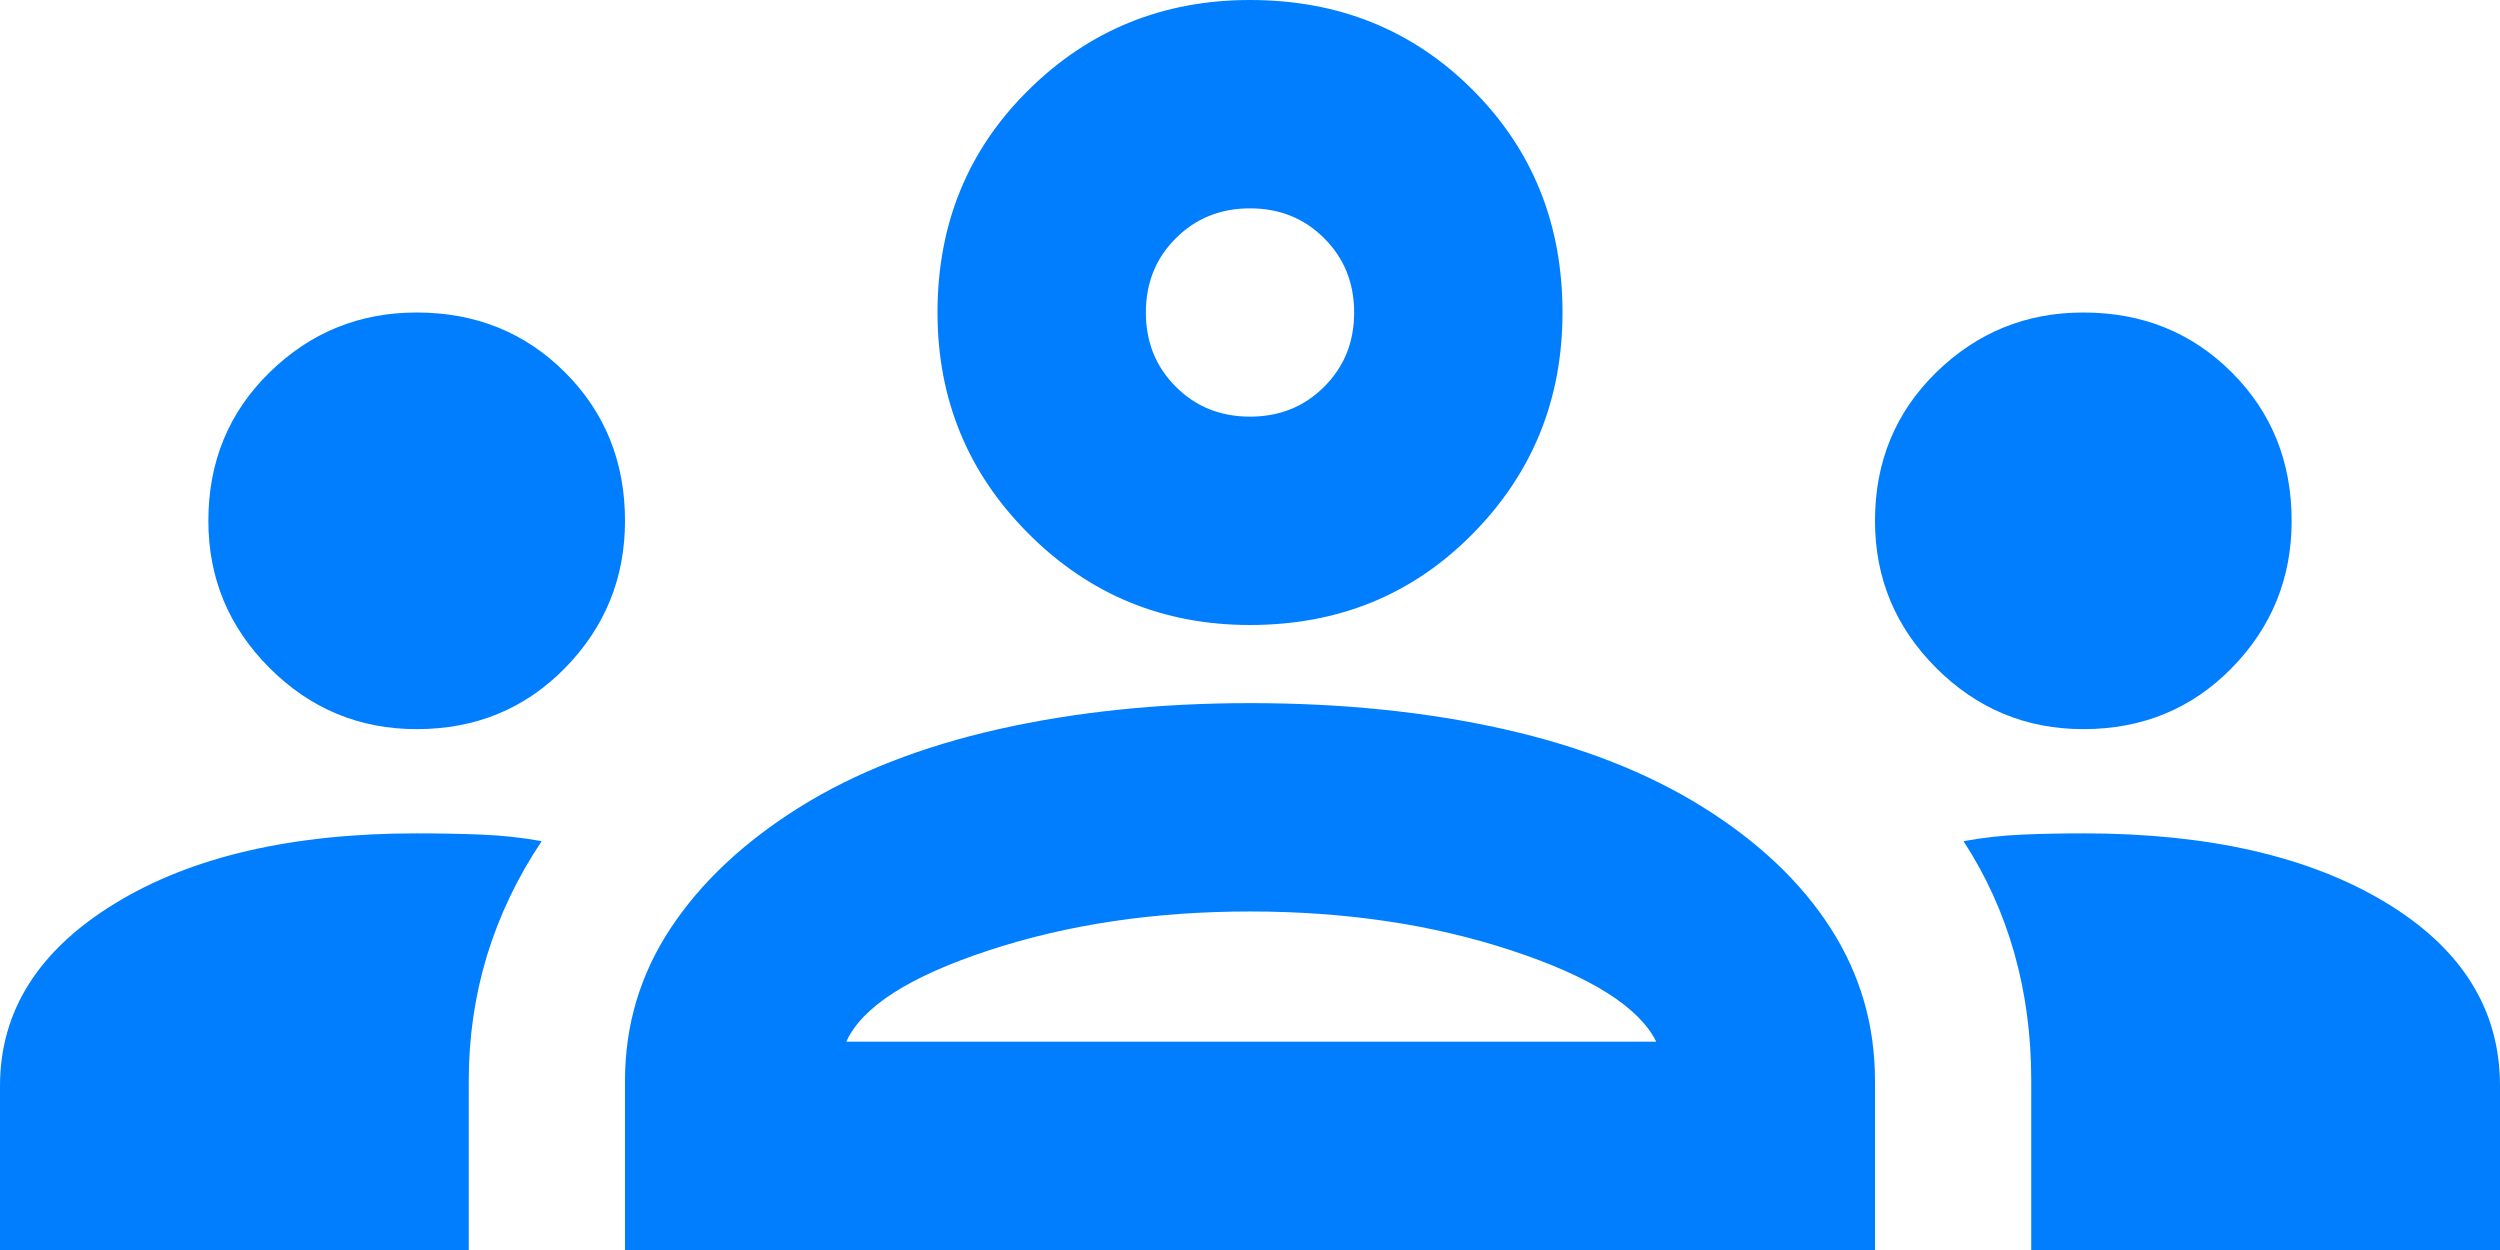
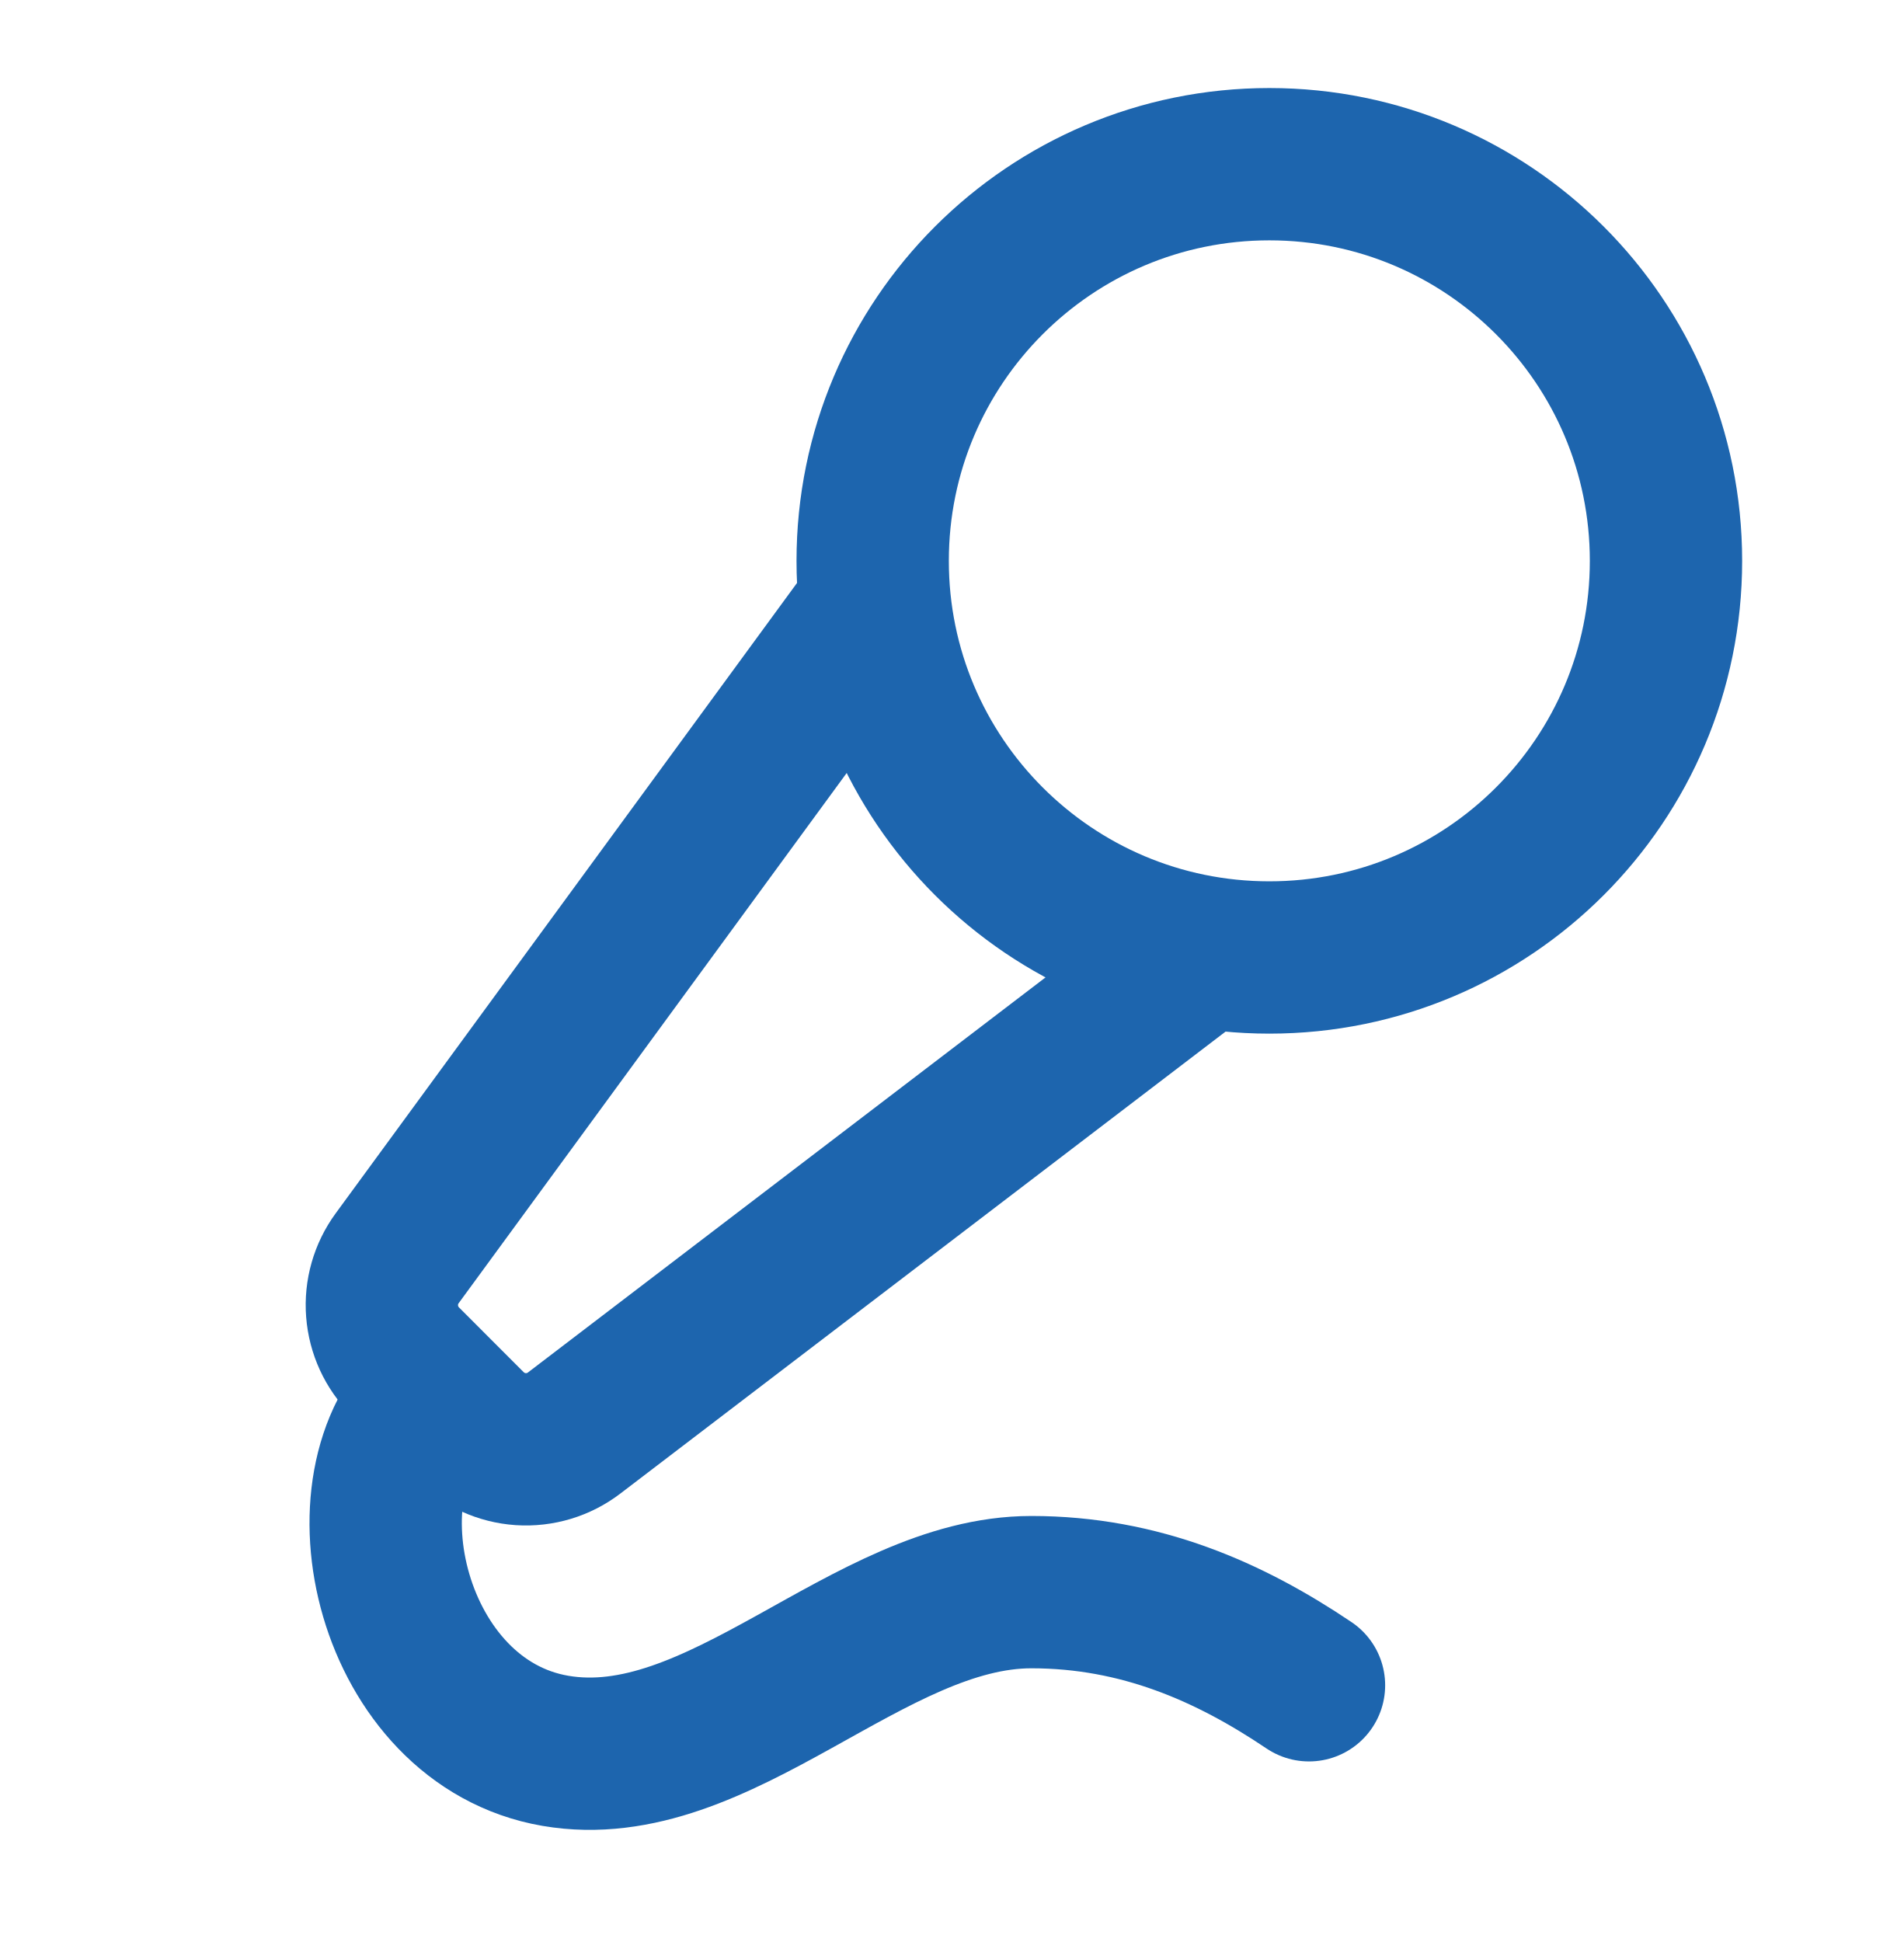
- <svg xmlns="http://www.w3.org/2000/svg" width="32" height="16" viewBox="0 0 32 16" fill="none">
-   <path d="M0 16V13.9C0 12.944 0.489 12.167 1.467 11.567C2.444 10.967 3.733 10.667 5.333 10.667C5.622 10.667 5.9 10.672 6.167 10.683C6.433 10.694 6.689 10.722 6.933 10.767C6.622 11.233 6.389 11.722 6.233 12.233C6.078 12.744 6 13.278 6 13.833V16H0ZM8 16V13.833C8 13.122 8.194 12.472 8.583 11.883C8.972 11.294 9.522 10.778 10.233 10.333C10.944 9.889 11.794 9.556 12.783 9.333C13.772 9.111 14.844 9 16 9C17.178 9 18.261 9.111 19.25 9.333C20.239 9.556 21.089 9.889 21.8 10.333C22.511 10.778 23.056 11.294 23.433 11.883C23.811 12.472 24 13.122 24 13.833V16H8ZM26 16V13.833C26 13.256 25.928 12.711 25.783 12.2C25.639 11.689 25.422 11.211 25.133 10.767C25.378 10.722 25.628 10.694 25.883 10.683C26.139 10.672 26.4 10.667 26.667 10.667C28.267 10.667 29.556 10.961 30.533 11.55C31.511 12.139 32 12.922 32 13.9V16H26ZM10.833 13.333H21.2C20.978 12.889 20.361 12.5 19.35 12.167C18.339 11.833 17.222 11.667 16 11.667C14.778 11.667 13.661 11.833 12.65 12.167C11.639 12.5 11.033 12.889 10.833 13.333ZM5.333 9.333C4.6 9.333 3.972 9.072 3.45 8.55C2.928 8.028 2.667 7.4 2.667 6.667C2.667 5.911 2.928 5.278 3.45 4.767C3.972 4.256 4.6 4 5.333 4C6.089 4 6.722 4.256 7.233 4.767C7.744 5.278 8 5.911 8 6.667C8 7.4 7.744 8.028 7.233 8.55C6.722 9.072 6.089 9.333 5.333 9.333ZM26.667 9.333C25.933 9.333 25.306 9.072 24.783 8.55C24.261 8.028 24 7.4 24 6.667C24 5.911 24.261 5.278 24.783 4.767C25.306 4.256 25.933 4 26.667 4C27.422 4 28.056 4.256 28.567 4.767C29.078 5.278 29.333 5.911 29.333 6.667C29.333 7.4 29.078 8.028 28.567 8.55C28.056 9.072 27.422 9.333 26.667 9.333ZM16 8C14.889 8 13.944 7.611 13.167 6.833C12.389 6.056 12 5.111 12 4C12 2.867 12.389 1.917 13.167 1.15C13.944 0.383 14.889 0 16 0C17.133 0 18.083 0.383 18.85 1.15C19.617 1.917 20 2.867 20 4C20 5.111 19.617 6.056 18.85 6.833C18.083 7.611 17.133 8 16 8ZM16 5.333C16.378 5.333 16.694 5.206 16.95 4.95C17.206 4.694 17.333 4.378 17.333 4C17.333 3.622 17.206 3.306 16.95 3.05C16.694 2.794 16.378 2.667 16 2.667C15.622 2.667 15.306 2.794 15.05 3.05C14.794 3.306 14.667 3.622 14.667 4C14.667 4.378 14.794 4.694 15.05 4.95C15.306 5.206 15.622 5.333 16 5.333Z" fill="#017EFE" />
+ <svg xmlns="http://www.w3.org/2000/svg" width="50" height="51" viewBox="0 0 50 51" fill="none">
+   <path d="M22.917 15.981L10.43 33.044C10.136 33.445 9.995 33.938 10.034 34.434C10.072 34.93 10.286 35.396 10.638 35.748L12.34 37.452C12.697 37.808 13.171 38.023 13.675 38.057C14.178 38.09 14.677 37.94 15.078 37.633L31.438 25.145" stroke="#1D65AE" stroke-width="4" stroke-linecap="round" stroke-linejoin="round" />
+   <path d="M34.375 44.258C32.291 42.854 29.941 41.812 27.083 41.812C22.796 41.812 18.9 46.721 14.583 45.979C10.266 45.237 8.802 38.96 11.458 36.604" stroke="#1D65AE" stroke-width="4" stroke-linecap="round" stroke-linejoin="round" />
+   <path d="M33.334 25.145C39.087 25.145 43.75 20.482 43.75 14.729C43.75 8.976 39.087 4.312 33.334 4.312C27.581 4.312 22.917 8.976 22.917 14.729C22.917 20.482 27.581 25.145 33.334 25.145Z" stroke="#1D65AE" stroke-width="4" stroke-linecap="round" stroke-linejoin="round" />
</svg>
